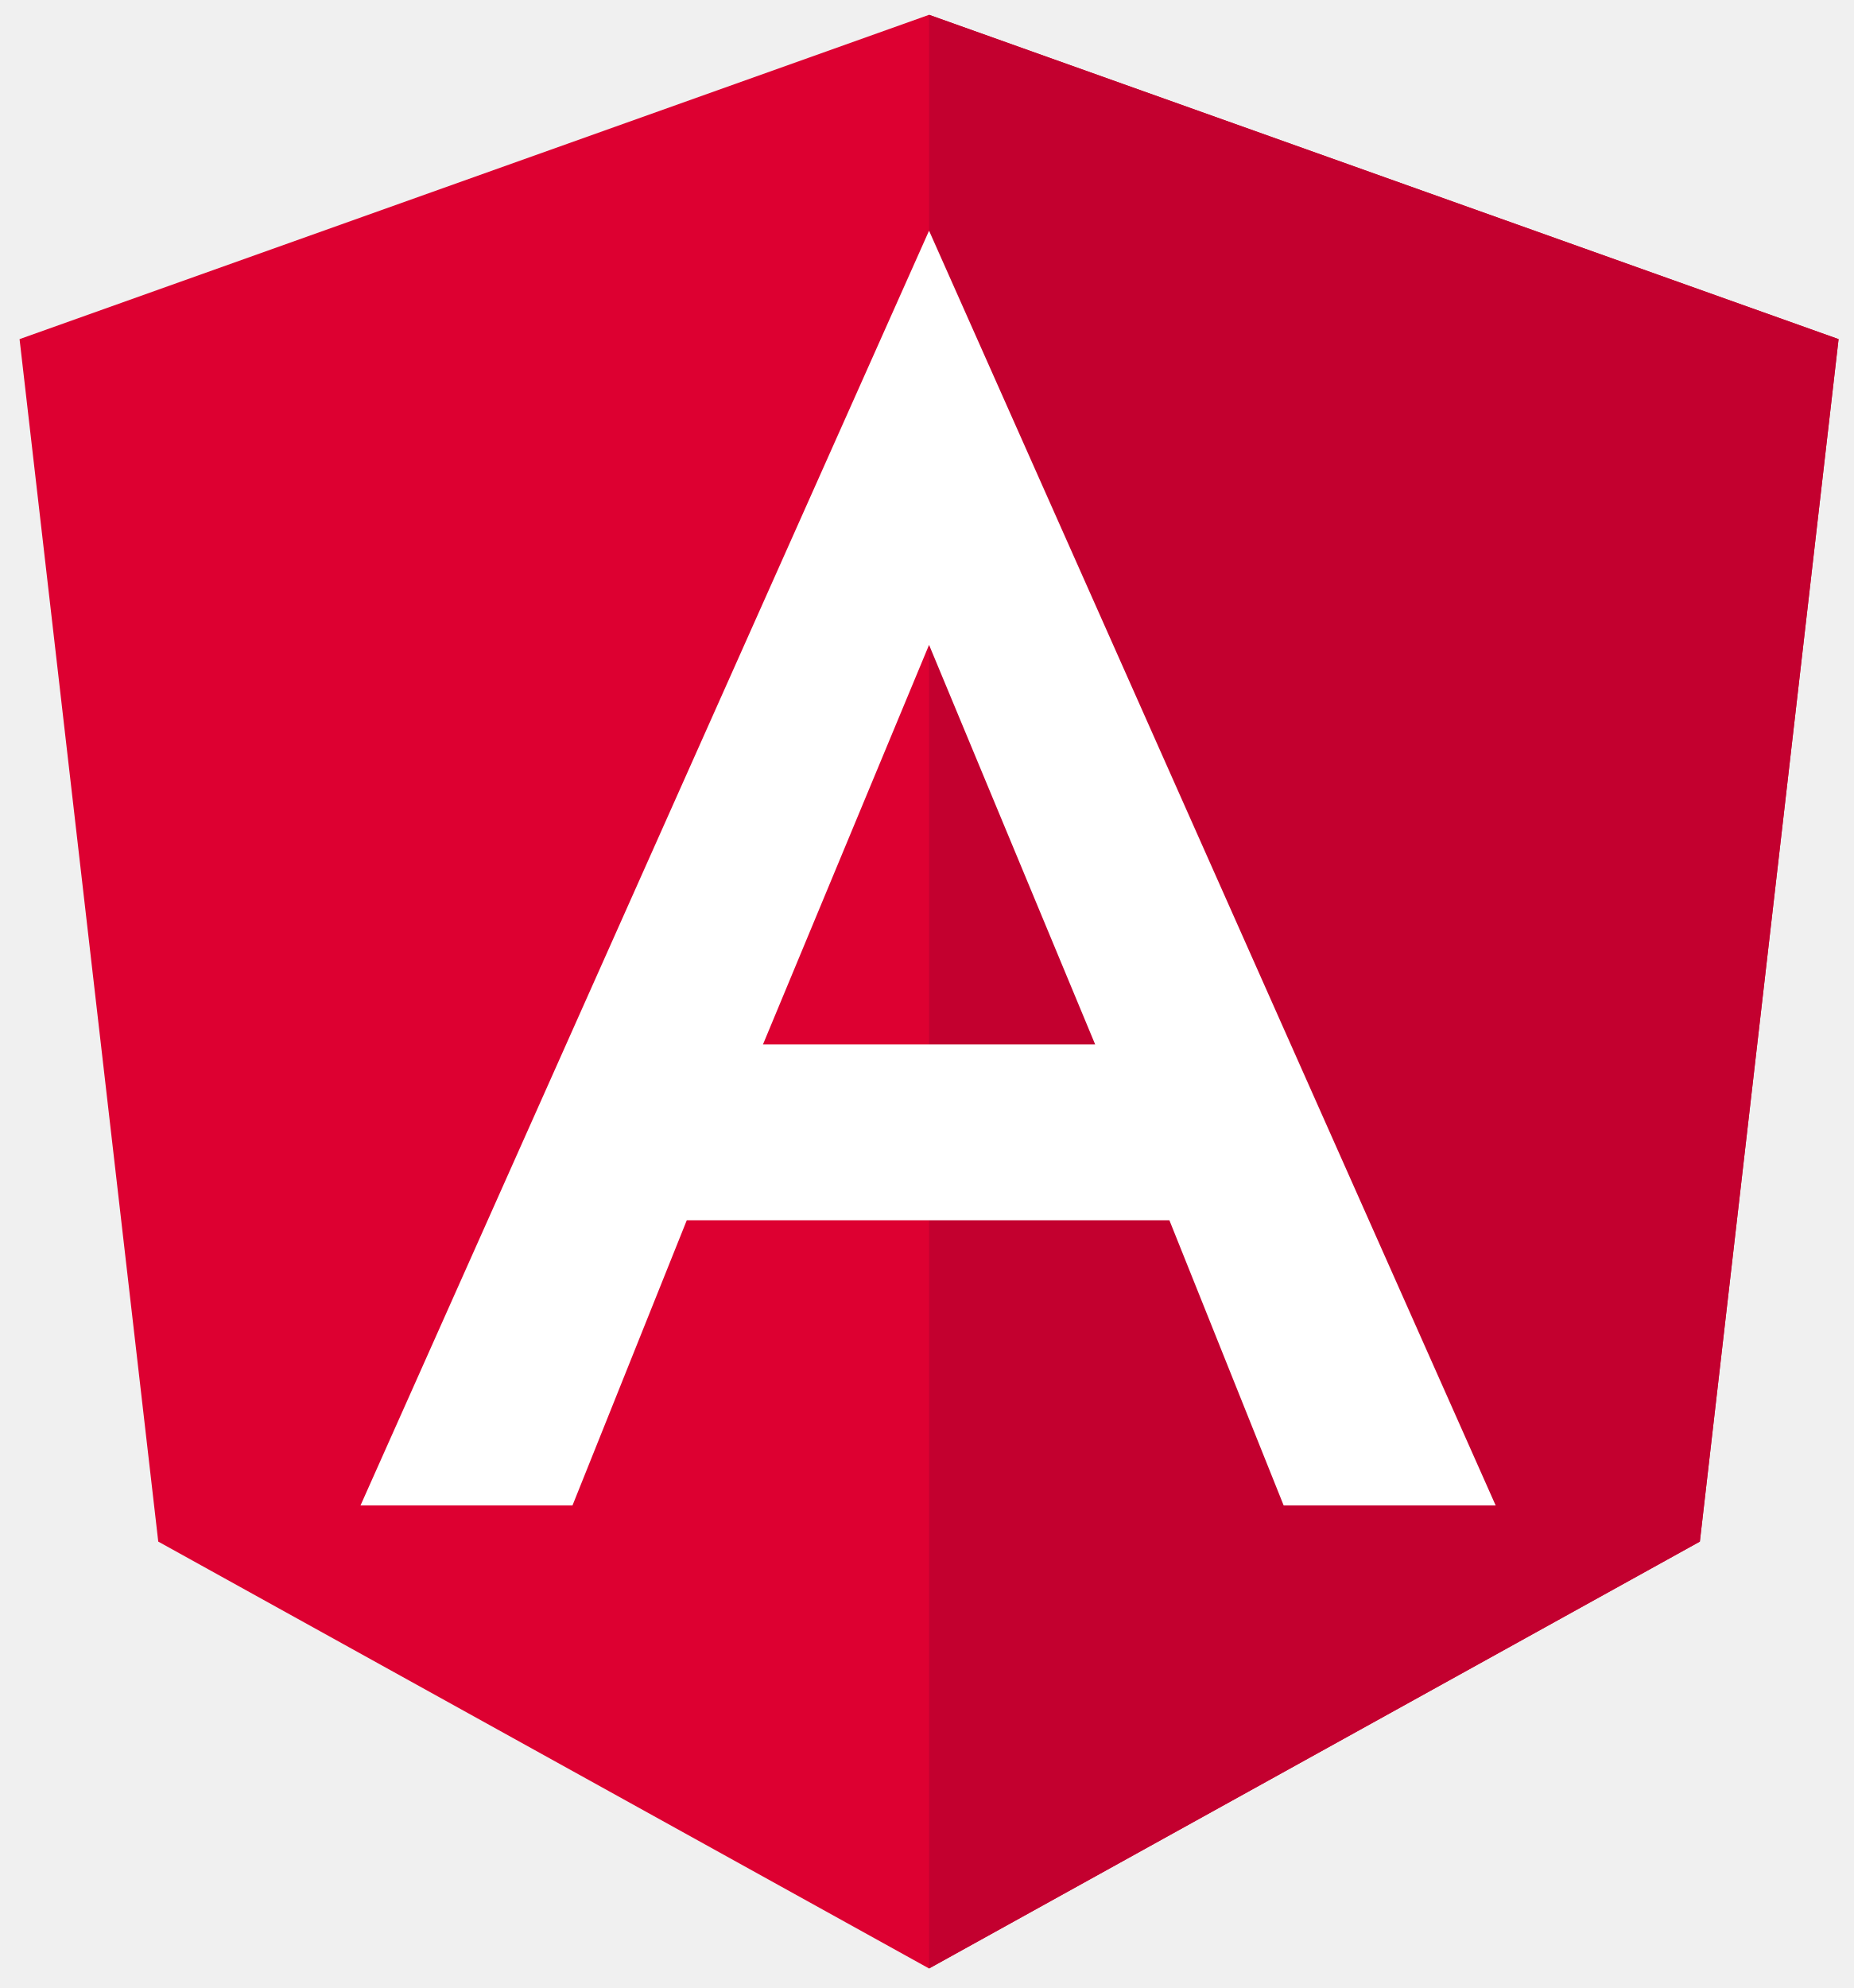
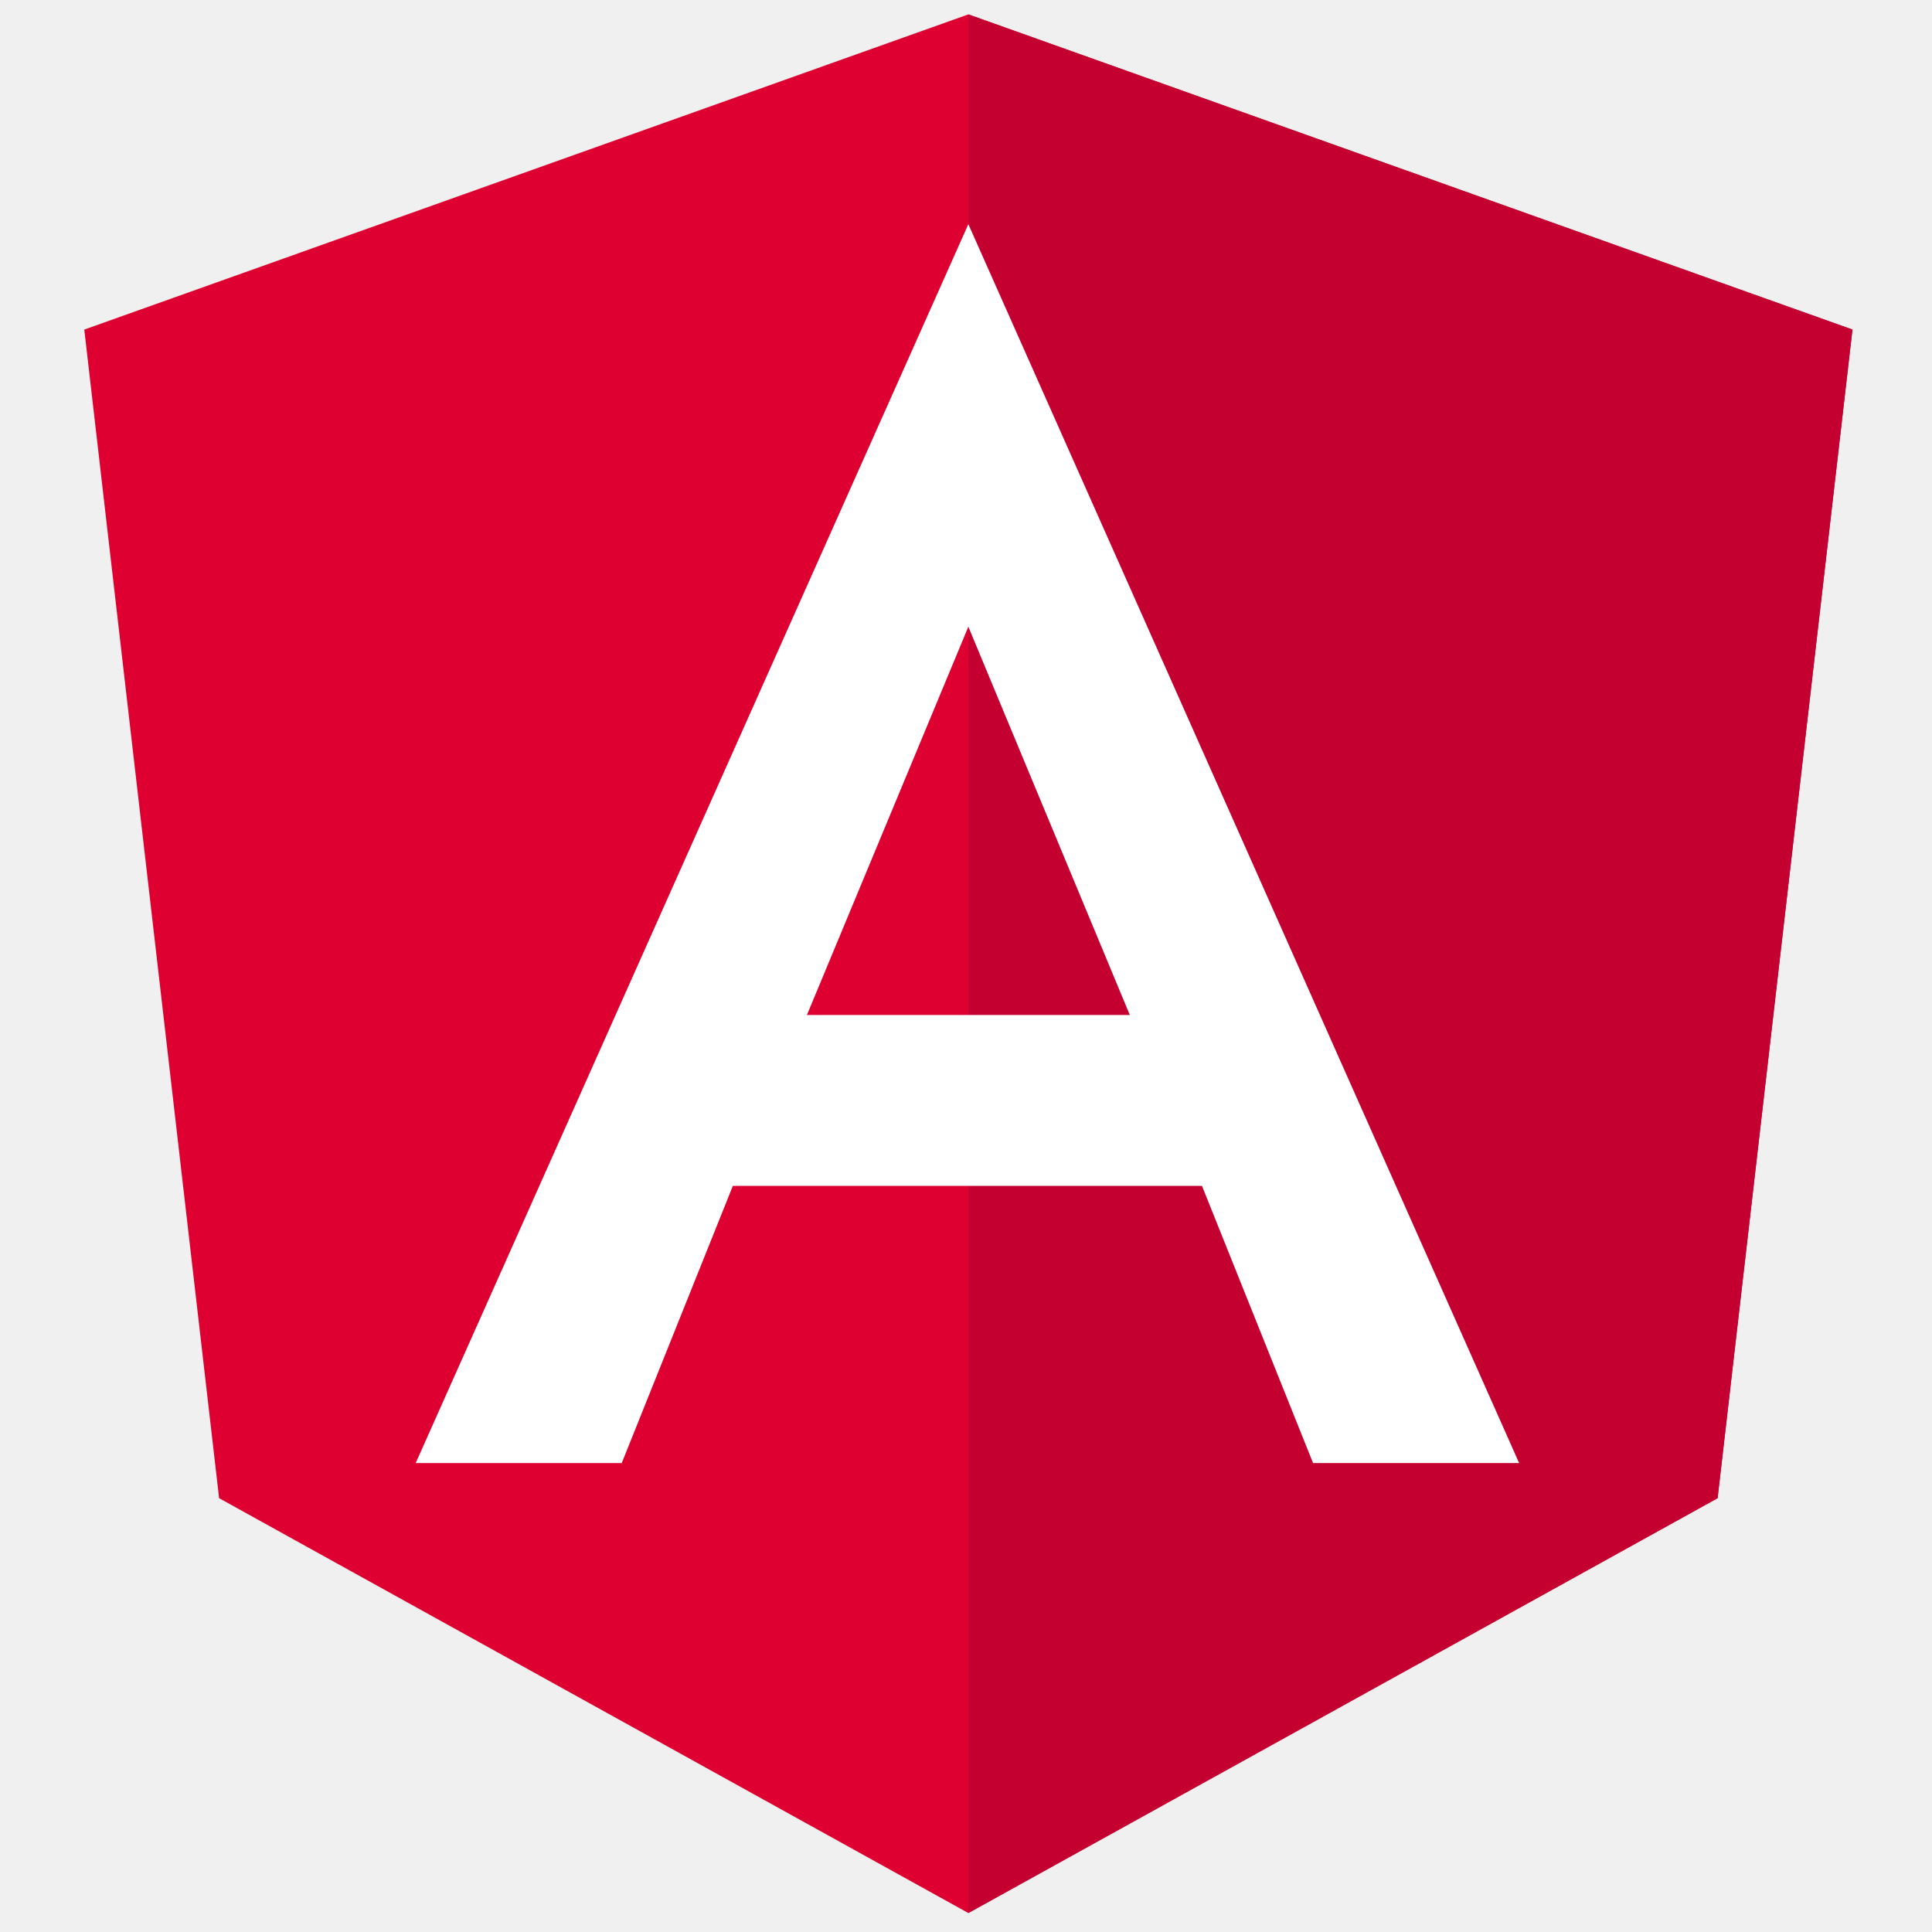
- <svg xmlns="http://www.w3.org/2000/svg" width="69px" height="74px" viewBox="0 0 69 74" version="1.1">
+ <svg xmlns="http://www.w3.org/2000/svg" width="50" height="50" viewBox="0 0 69 74" version="1.1">
  <defs />
  <g id="Welcome" stroke="none" stroke-width="1" fill="none" fill-rule="evenodd">
    <g id="MyVersion-Desktop-HD" transform="translate(-688, -592)">
      <g id="Group-18" transform="translate(335, 589)">
        <g id="angular" transform="translate(353.6361, 3.551348)">
          <g id="Layer_1">
            <g id="Group">
              <path d="M33.954,0 L33.954,0 L33.954,0 L0.092,12.072 L5.256,56.832 L33.954,72.722 L33.954,72.722 L33.954,72.722 L62.652,56.832 L67.817,12.072 L33.954,0 Z" id="Shape" fill="#DD0031" />
              <path d="M33.954,0 L33.954,8.072 L33.954,8.036 L33.954,44.87 L33.954,44.87 L33.954,72.722 L33.954,72.722 L62.652,56.832 L67.817,12.072 L33.954,0 L33.954,0 Z" id="Shape" fill="#C3002F" />
              <path d="M33.954,8.036 L12.786,55.487 L12.786,55.487 L20.678,55.487 L20.678,55.487 L24.934,44.87 L42.902,44.87 L47.157,55.487 L47.157,55.487 L55.05,55.487 L55.05,55.487 L33.954,8.036 L33.954,8.036 L33.954,8.036 L33.954,8.036 L33.954,8.036 L33.954,8.036 Z M40.138,38.325 L27.771,38.325 L33.954,23.453 L40.138,38.325 L40.138,38.325 Z" id="Shape" fill="#FFFFFF" />
            </g>
          </g>
        </g>
      </g>
    </g>
  </g>
</svg>
